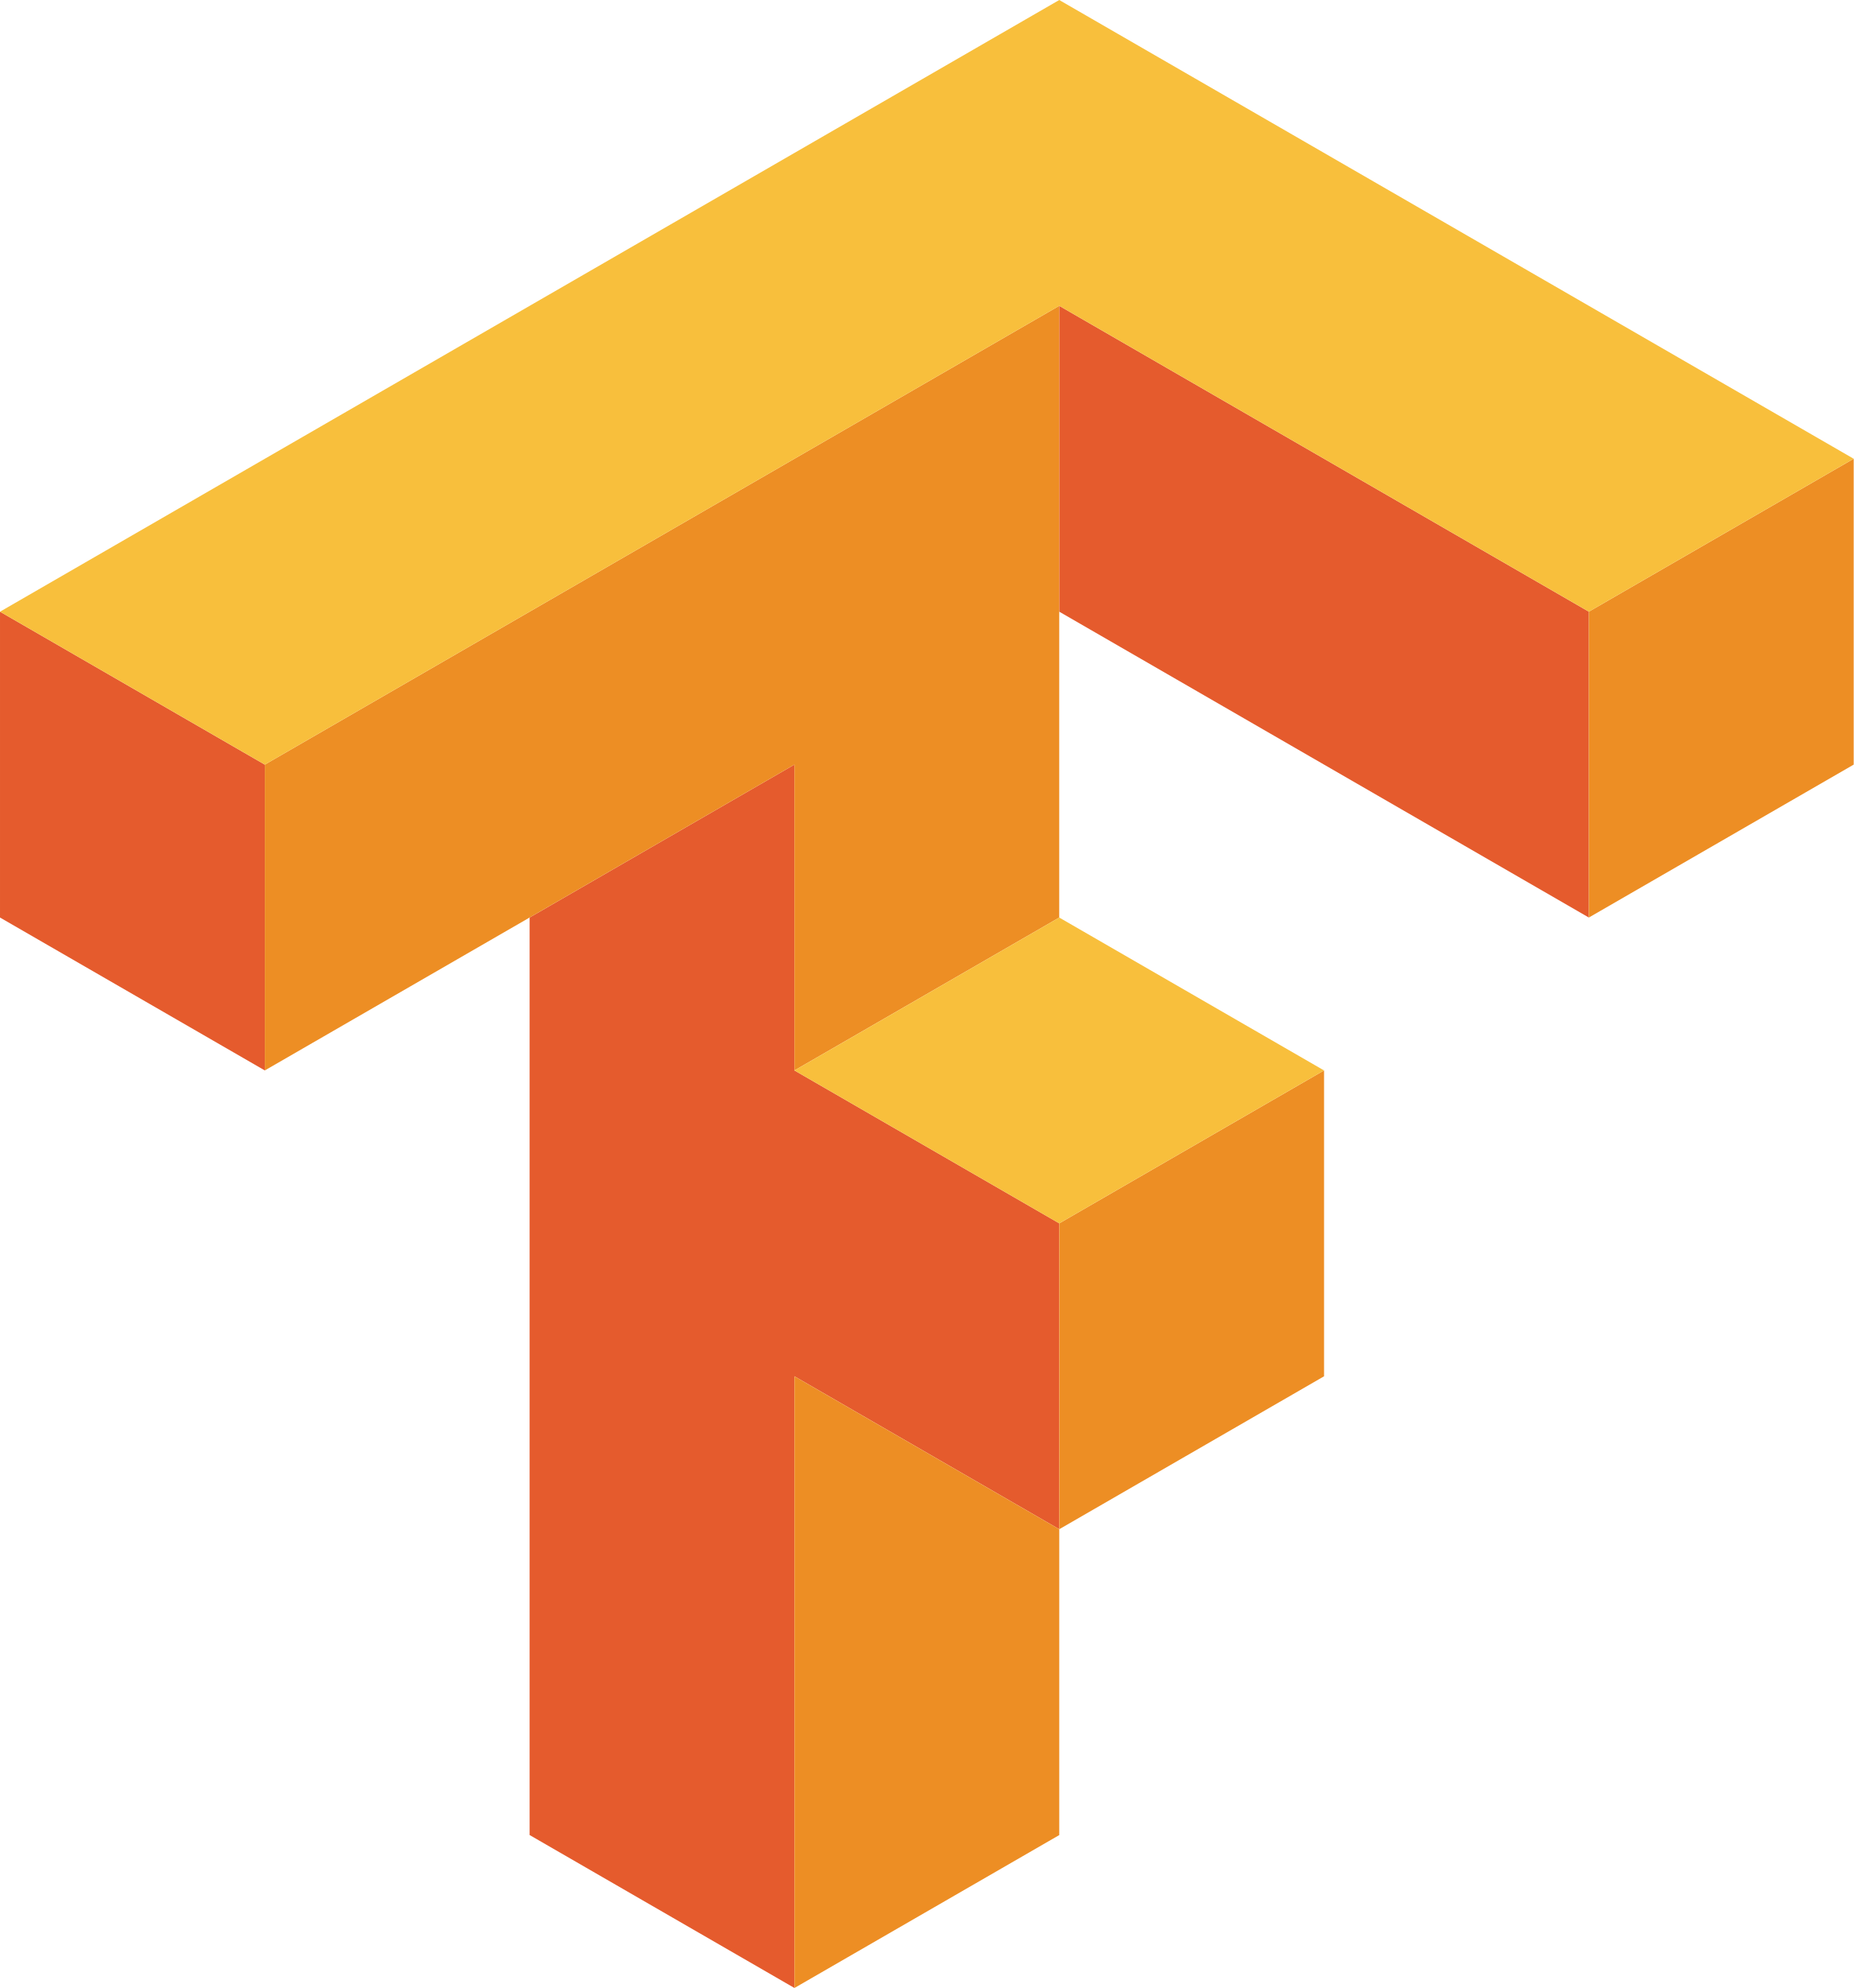
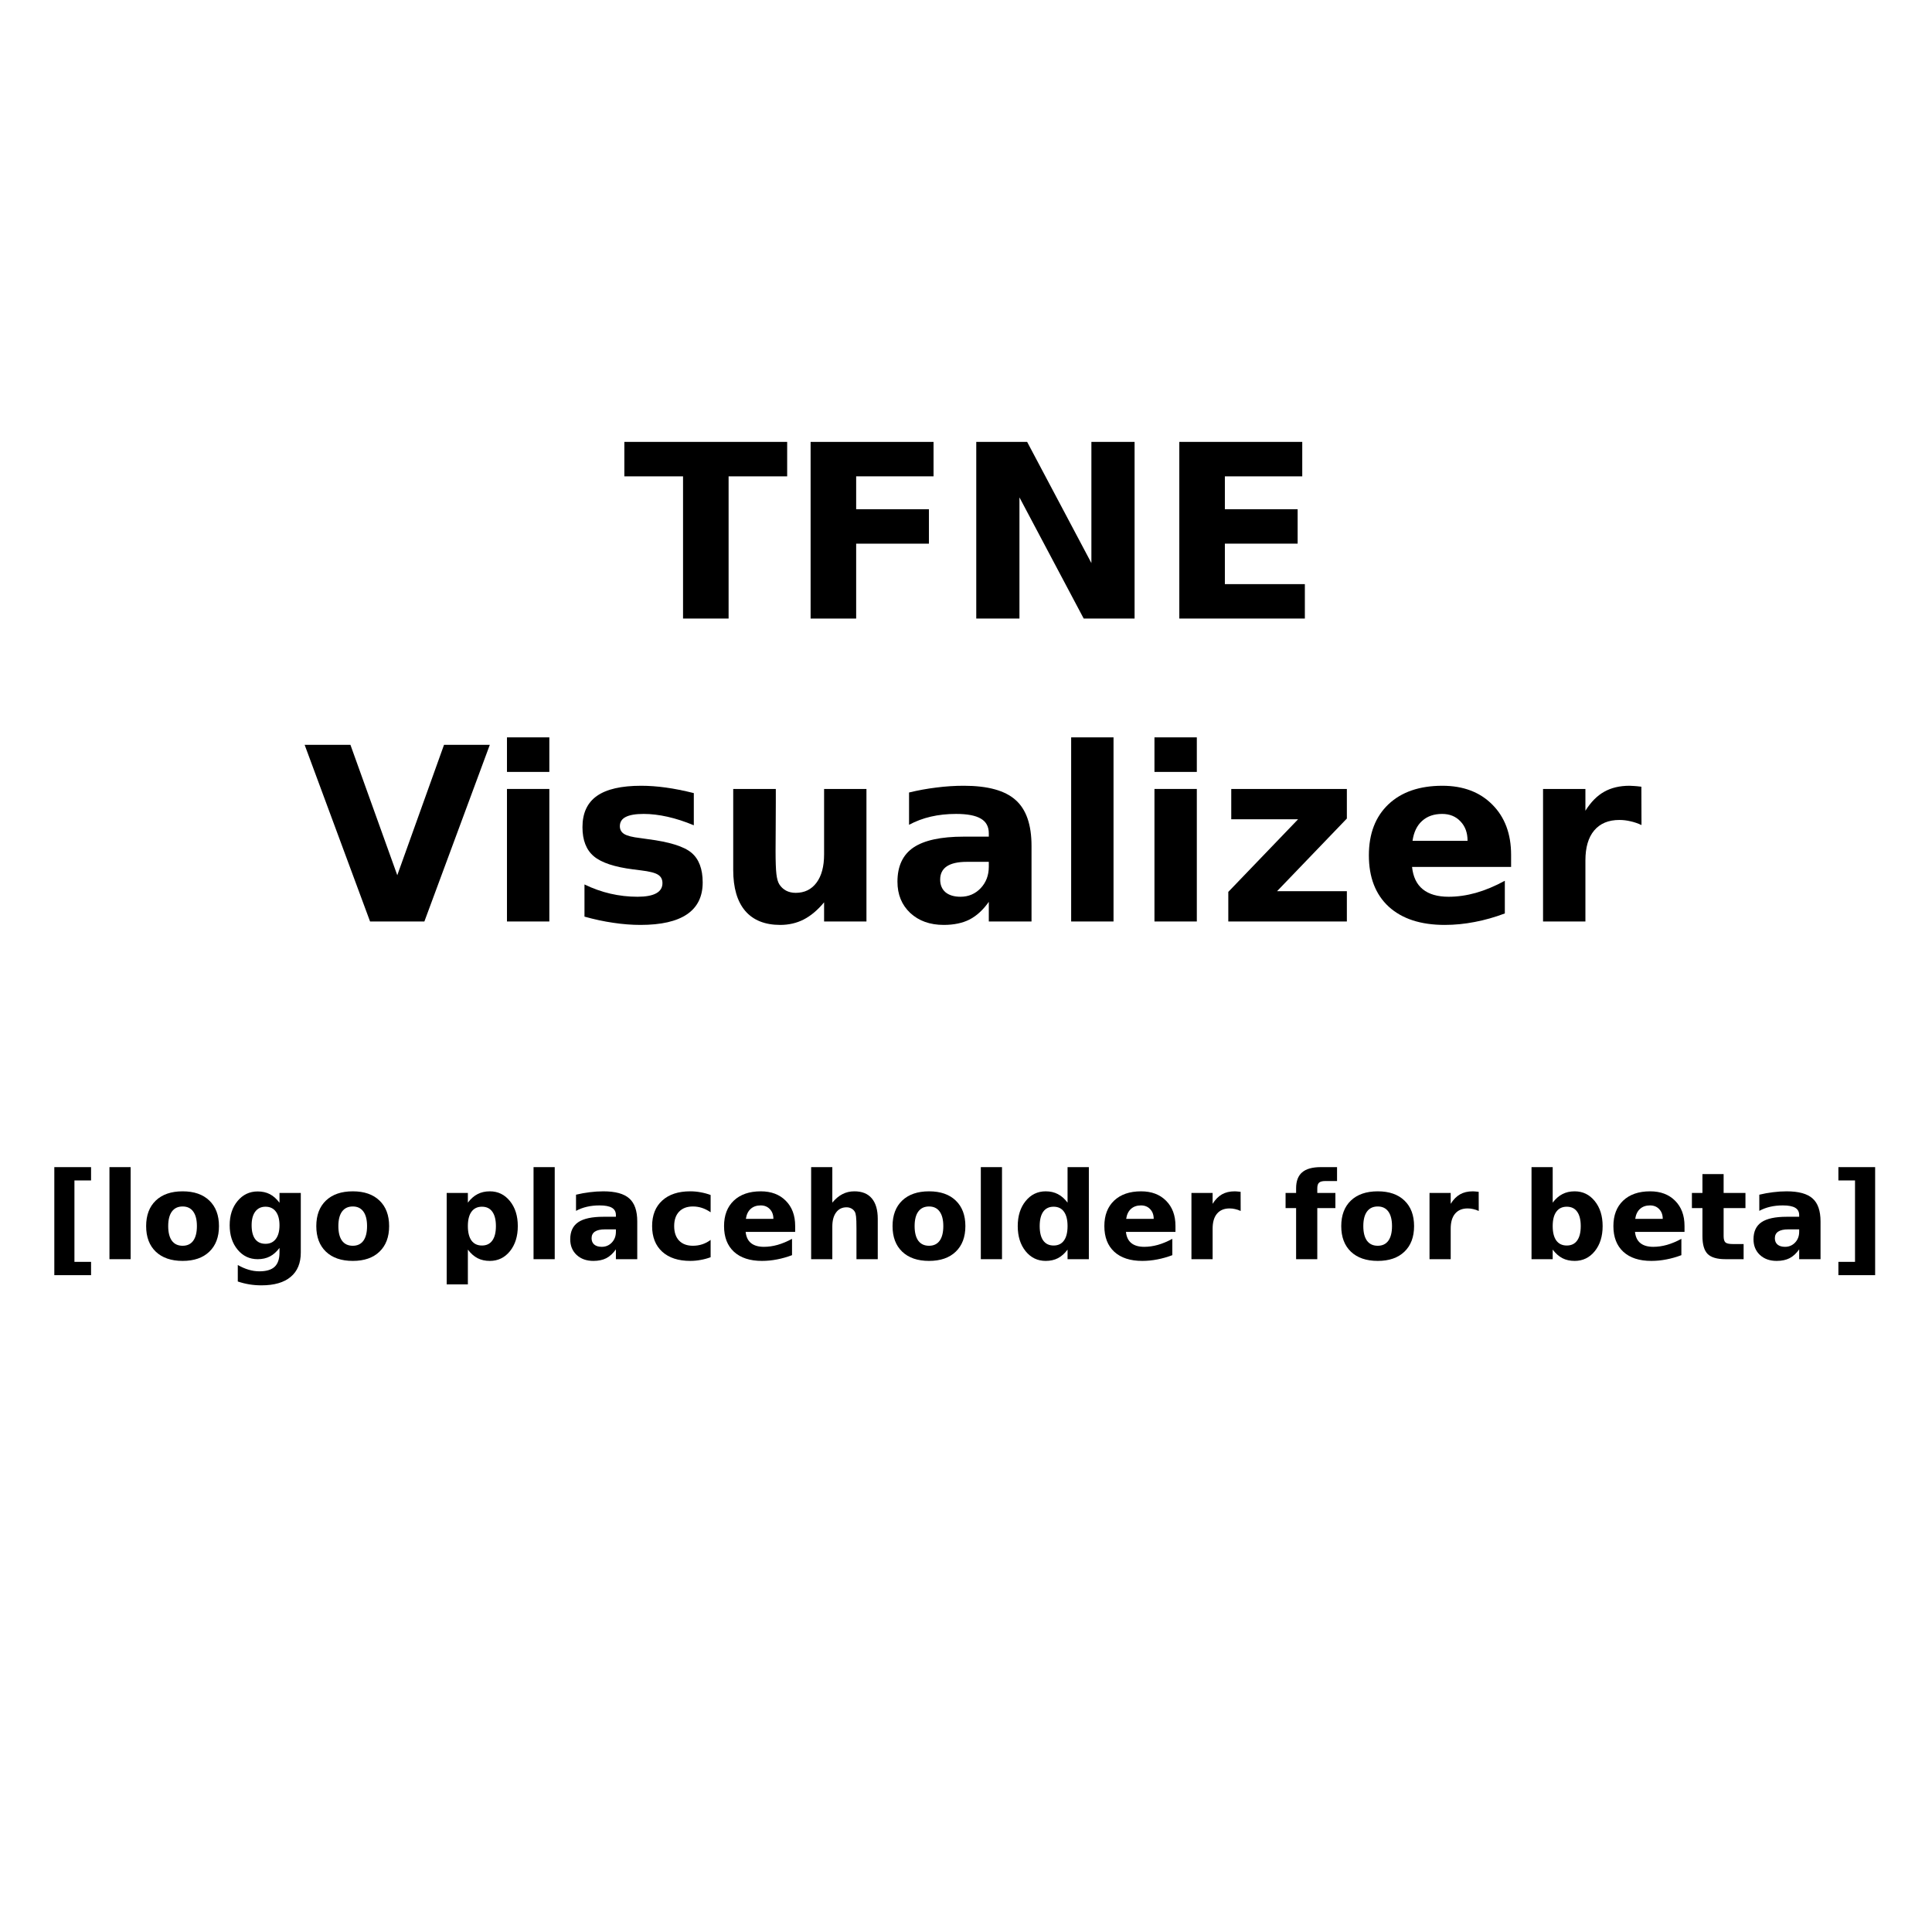
- <svg xmlns="http://www.w3.org/2000/svg" id="svg8" version="1.1" viewBox="0 0 30.311 32.5" height="122.834" width="114.561">
+ <svg xmlns="http://www.w3.org/2000/svg" id="svg8" version="1.1" viewBox="0 0 180 180" height="180mm" width="180mm">
  <defs id="defs2" />
-   <g transform="translate(-77.94253,-177)" id="layer1">
-     <g id="g4550">
-       <path style="fill:#e55b2d;fill-opacity:1" d="m 360.049,687.873 v 18.898 l 32.73,18.898 v -18.898 z m -65.463,18.898 v 18.898 l 16.365,9.447 V 716.221 Z m 49.096,9.449 -16.365,9.449 v 56.691 l 16.365,9.449 v -37.795 l 16.367,9.449 v -18.898 l -16.367,-9.449 z" transform="scale(0.2645833)" id="path4508" />
-       <path style="fill:#ed8e24;fill-opacity:1" d="m 360.049,687.873 -49.098,28.348 v 18.896 l 32.73,-18.896 v 18.896 l 16.367,-9.447 z m 49.098,9.449 -16.367,9.449 v 18.898 l 16.367,-9.449 z m -32.732,37.795 -16.365,9.449 v 18.898 l 16.365,-9.449 z m -16.365,28.348 -16.367,-9.449 v 37.795 l 16.367,-9.449 z" transform="scale(0.2645833)" id="path4491" />
-       <path style="fill:#f8bf3c;fill-opacity:1" d="m 360.049,668.977 -65.463,37.795 16.365,9.449 49.098,-28.348 32.73,18.898 16.367,-9.449 z m 0,56.693 -16.367,9.447 16.367,9.449 16.365,-9.449 z" transform="scale(0.2645833)" id="path4506" />
+   <g transform="translate(0,-117)" id="layer1">
+     <g id="flowRoot1414" style="font-style:normal;font-weight:normal;font-size:40px;line-height:1.25;font-family:sans-serif;letter-spacing:0px;word-spacing:0px;fill:#000000;fill-opacity:1;stroke:none" transform="matrix(0.2645833,0,0,0.2645833,-9.516426,128.1126)" aria-label="  TFNE Visualizer  [logo placeholder for beta]">
+       <path id="path1436" style="font-style:normal;font-variant:normal;font-weight:bold;font-stretch:normal;font-size:85.333px;font-family:sans-serif;-inkscape-font-specification:'sans-serif Bold';text-align:center;text-anchor:middle" d="m 255.821,113.606 h 57.333 v 12.125 h -20.625 v 50.083 h -16.042 v -50.083 h -20.667 z" />
+       <path id="path1438" style="font-style:normal;font-variant:normal;font-weight:bold;font-stretch:normal;font-size:85.333px;font-family:sans-serif;-inkscape-font-specification:'sans-serif Bold';text-align:center;text-anchor:middle" d="m 321.405,113.606 h 43.292 v 12.125 h -27.25 v 11.583 h 25.625 v 12.125 h -25.625 v 26.375 h -16.042 z" />
+       <path id="path1440" style="font-style:normal;font-variant:normal;font-weight:bold;font-stretch:normal;font-size:85.333px;font-family:sans-serif;-inkscape-font-specification:'sans-serif Bold';text-align:center;text-anchor:middle" d="m 379.738,113.606 h 17.917 l 22.625,42.667 v -42.667 h 15.208 v 62.208 h -17.917 l -22.625,-42.667 v 42.667 h -15.208 z" />
+       <path id="path1442" style="font-style:normal;font-variant:normal;font-weight:bold;font-stretch:normal;font-size:85.333px;font-family:sans-serif;-inkscape-font-specification:'sans-serif Bold';text-align:center;text-anchor:middle" d="m 451.238,113.606 h 43.292 v 12.125 h -27.25 v 11.583 h 25.625 v 12.125 h -25.625 v 14.25 h 28.167 v 12.125 h -44.208 z" />
+       <path id="path1444" style="font-style:normal;font-variant:normal;font-weight:bold;font-stretch:normal;font-size:85.333px;font-family:sans-serif;-inkscape-font-specification:'sans-serif Bold';text-align:center;text-anchor:middle" d="m 143.238,220.273 h 16.125 l 16.5,45.917 16.458,-45.917 h 16.125 l -23.042,62.208 h -19.125 z" />
+       <path id="path1446" style="font-style:normal;font-variant:normal;font-weight:bold;font-stretch:normal;font-size:85.333px;font-family:sans-serif;-inkscape-font-specification:'sans-serif Bold';text-align:center;text-anchor:middle" d="m 214.488,235.814 h 14.917 v 46.667 h -14.917 z m 0,-18.167 h 14.917 v 12.167 h -14.917 z" />
+       <path id="path1448" style="font-style:normal;font-variant:normal;font-weight:bold;font-stretch:normal;font-size:85.333px;font-family:sans-serif;-inkscape-font-specification:'sans-serif Bold';text-align:center;text-anchor:middle" d="m 280.28,237.273 v 11.333 q -4.792,-2 -9.25,-3 -4.458,-1 -8.417,-1 -4.25,0 -6.333,1.083 -2.042,1.042 -2.042,3.25 0,1.792 1.542,2.75 1.583,0.958 5.625,1.417 l 2.625,0.375 q 11.458,1.458 15.417,4.792 3.958,3.333 3.958,10.458 0,7.458 -5.5,11.208 -5.5,3.75 -16.417,3.75 -4.625,0 -9.583,-0.75 -4.917,-0.708 -10.125,-2.167 v -11.333 q 4.458,2.167 9.125,3.25 4.708,1.083 9.542,1.083 4.375,0 6.583,-1.208 2.208,-1.208 2.208,-3.583 0,-2 -1.542,-2.958 -1.5,-1 -6.042,-1.542 l -2.625,-0.333 q -9.958,-1.25 -13.958,-4.625 -4,-3.375 -4,-10.25 0,-7.417 5.083,-11 5.083,-3.583 15.583,-3.583 4.125,0 8.667,0.625 4.542,0.625 9.875,1.958 z" />
+       <path id="path1450" style="font-style:normal;font-variant:normal;font-weight:bold;font-stretch:normal;font-size:85.333px;font-family:sans-serif;-inkscape-font-specification:'sans-serif Bold';text-align:center;text-anchor:middle" d="m 294.155,264.314 v -28.5 h 15 v 4.667 q 0,3.792 -0.042,9.542 -0.042,5.708 -0.042,7.625 0,5.625 0.292,8.125 0.292,2.458 1,3.583 0.917,1.458 2.375,2.25 1.5,0.792 3.417,0.792 4.667,0 7.333,-3.583 2.667,-3.583 2.667,-9.958 v -23.042 h 14.917 v 46.667 h -14.917 v -6.75 q -3.375,4.083 -7.167,6.042 -3.75,1.917 -8.292,1.917 -8.083,0 -12.333,-4.958 -4.208,-4.958 -4.208,-14.417 z" />
+       <path id="path1452" style="font-style:normal;font-variant:normal;font-weight:bold;font-stretch:normal;font-size:85.333px;font-family:sans-serif;-inkscape-font-specification:'sans-serif Bold';text-align:center;text-anchor:middle" d="m 376.405,261.481 q -4.667,0 -7.042,1.583 -2.333,1.583 -2.333,4.667 0,2.833 1.875,4.458 1.917,1.583 5.292,1.583 4.208,0 7.083,-3 2.875,-3.042 2.875,-7.583 v -1.708 z m 22.792,-5.625 v 26.625 h -15.042 v -6.917 q -3,4.25 -6.75,6.208 -3.75,1.917 -9.125,1.917 -7.25,0 -11.792,-4.208 -4.5,-4.25 -4.5,-11 0,-8.208 5.625,-12.042 5.667,-3.833 17.75,-3.833 h 8.792 v -1.167 q 0,-3.542 -2.792,-5.167 -2.792,-1.667 -8.708,-1.667 -4.792,0 -8.917,0.958 -4.125,0.958 -7.667,2.875 v -11.375 q 4.792,-1.167 9.625,-1.75 4.833,-0.625 9.667,-0.625 12.625,0 18.208,5 5.625,4.958 5.625,16.167 z" />
+       <path id="path1454" style="font-style:normal;font-variant:normal;font-weight:bold;font-stretch:normal;font-size:85.333px;font-family:sans-serif;-inkscape-font-specification:'sans-serif Bold';text-align:center;text-anchor:middle" d="m 413.155,217.648 h 14.917 v 64.833 h -14.917 z" />
+       <path id="path1456" style="font-style:normal;font-variant:normal;font-weight:bold;font-stretch:normal;font-size:85.333px;font-family:sans-serif;-inkscape-font-specification:'sans-serif Bold';text-align:center;text-anchor:middle" d="m 442.488,235.814 h 14.917 v 46.667 h -14.917 z m 0,-18.167 h 14.917 v 12.167 h -14.917 z" />
+       <path id="path1458" style="font-style:normal;font-variant:normal;font-weight:bold;font-stretch:normal;font-size:85.333px;font-family:sans-serif;-inkscape-font-specification:'sans-serif Bold';text-align:center;text-anchor:middle" d="m 469.53,235.814 h 40.708 v 10.417 l -24.583,25.583 h 24.583 v 10.667 h -41.75 v -10.417 l 24.583,-25.583 h -23.542 z" />
+       <path id="path1460" style="font-style:normal;font-variant:normal;font-weight:bold;font-stretch:normal;font-size:85.333px;font-family:sans-serif;-inkscape-font-specification:'sans-serif Bold';text-align:center;text-anchor:middle" d="m 568.071,259.023 v 4.25 h -34.875 q 0.542,5.25 3.792,7.875 3.25,2.625 9.083,2.625 4.708,0 9.625,-1.375 4.958,-1.417 10.167,-4.25 v 11.5 q -5.292,2 -10.583,3 -5.292,1.042 -10.583,1.042 -12.667,0 -19.708,-6.417 -7,-6.458 -7,-18.083 0,-11.417 6.875,-17.958 6.917,-6.542 19,-6.542 11,0 17.583,6.625 6.625,6.625 6.625,17.708 z m -15.333,-4.958 q 0,-4.25 -2.5,-6.833 -2.458,-2.625 -6.458,-2.625 -4.333,0 -7.042,2.458 -2.708,2.417 -3.375,7 z" />
+       <path id="path1462" style="font-style:normal;font-variant:normal;font-weight:bold;font-stretch:normal;font-size:85.333px;font-family:sans-serif;-inkscape-font-specification:'sans-serif Bold';text-align:center;text-anchor:middle" d="m 613.988,248.523 q -1.958,-0.917 -3.917,-1.333 -1.917,-0.458 -3.875,-0.458 -5.75,0 -8.875,3.708 -3.083,3.667 -3.083,10.542 v 21.5 h -14.917 v -46.667 h 14.917 v 7.667 q 2.875,-4.583 6.583,-6.667 3.75,-2.125 8.958,-2.125 0.75,0 1.625,0.083 0.875,0.042 2.542,0.25 z" />
+       <path id="path1464" style="font-style:normal;font-variant:normal;font-weight:bold;font-stretch:normal;font-size:42.667px;font-family:sans-serif;-inkscape-font-specification:'sans-serif Bold'" d="m 55.094,368.981 h 12.938 v 4.688 h -5.854 v 28.667 h 5.854 v 4.688 H 55.094 Z" />
+       <path id="path1466" style="font-style:normal;font-variant:normal;font-weight:bold;font-stretch:normal;font-size:42.667px;font-family:sans-serif;-inkscape-font-specification:'sans-serif Bold'" d="m 74.511,368.981 h 7.458 v 32.417 h -7.458 z" />
+       <path id="path1468" style="font-style:normal;font-variant:normal;font-weight:bold;font-stretch:normal;font-size:42.667px;font-family:sans-serif;-inkscape-font-specification:'sans-serif Bold'" d="m 100.282,382.835 q -2.479,0 -3.792,1.792 -1.292,1.771 -1.292,5.125 0,3.354 1.292,5.146 1.312,1.771 3.792,1.771 2.438,0 3.729,-1.771 1.292,-1.792 1.292,-5.146 0,-3.354 -1.292,-5.125 -1.292,-1.792 -3.729,-1.792 z m 0,-5.333 q 6.021,0 9.396,3.25 3.396,3.25 3.396,9 0,5.75 -3.396,9 -3.375,3.25 -9.396,3.25 -6.042,0 -9.458,-3.25 -3.396,-3.25 -3.396,-9 0,-5.75 3.396,-9 3.417,-3.25 9.458,-3.25 z" />
+       <path id="path1470" style="font-style:normal;font-variant:normal;font-weight:bold;font-stretch:normal;font-size:42.667px;font-family:sans-serif;-inkscape-font-specification:'sans-serif Bold'" d="m 134.386,397.439 q -1.542,2.042 -3.396,3 -1.854,0.958 -4.292,0.958 -4.271,0 -7.062,-3.354 -2.792,-3.375 -2.792,-8.583 0,-5.229 2.792,-8.562 2.792,-3.354 7.062,-3.354 2.438,0 4.292,0.958 1.854,0.958 3.396,3.021 v -3.458 h 7.5 v 20.979 q 0,5.625 -3.562,8.583 -3.542,2.979 -10.292,2.979 -2.188,0 -4.229,-0.333 -2.042,-0.333 -4.104,-1.021 v -5.812 q 1.958,1.125 3.833,1.667 1.875,0.562 3.771,0.562 3.667,0 5.375,-1.604 1.708,-1.604 1.708,-5.021 z m -4.917,-14.521 q -2.312,0 -3.604,1.708 -1.292,1.708 -1.292,4.833 0,3.208 1.25,4.875 1.25,1.646 3.646,1.646 2.333,0 3.625,-1.708 1.292,-1.708 1.292,-4.812 0,-3.125 -1.292,-4.833 -1.292,-1.708 -3.625,-1.708 z" />
+       <path id="path1472" style="font-style:normal;font-variant:normal;font-weight:bold;font-stretch:normal;font-size:42.667px;font-family:sans-serif;-inkscape-font-specification:'sans-serif Bold'" d="m 160.199,382.835 q -2.479,0 -3.792,1.792 -1.292,1.771 -1.292,5.125 0,3.354 1.292,5.146 1.312,1.771 3.792,1.771 2.438,0 3.729,-1.771 1.292,-1.792 1.292,-5.146 0,-3.354 -1.292,-5.125 -1.292,-1.792 -3.729,-1.792 z m 0,-5.333 q 6.021,0 9.396,3.25 3.396,3.25 3.396,9 0,5.75 -3.396,9 -3.375,3.25 -9.396,3.25 -6.042,0 -9.458,-3.25 -3.396,-3.25 -3.396,-9 0,-5.75 3.396,-9 3.417,-3.25 9.458,-3.25 z" />
+       <path id="path1474" style="font-style:normal;font-variant:normal;font-weight:bold;font-stretch:normal;font-size:42.667px;font-family:sans-serif;-inkscape-font-specification:'sans-serif Bold'" d="m 200.719,398.023 v 12.25 h -7.458 v -32.208 h 7.458 v 3.417 q 1.542,-2.042 3.417,-3 1.875,-0.979 4.312,-0.979 4.312,0 7.083,3.438 2.771,3.417 2.771,8.812 0,5.396 -2.771,8.833 -2.771,3.417 -7.083,3.417 -2.438,0 -4.312,-0.958 -1.875,-0.979 -3.417,-3.021 z m 4.958,-15.104 q -2.396,0 -3.688,1.771 -1.271,1.75 -1.271,5.062 0,3.312 1.271,5.083 1.292,1.75 3.688,1.75 2.396,0 3.646,-1.75 1.271,-1.75 1.271,-5.083 0,-3.333 -1.271,-5.083 -1.25,-1.75 -3.646,-1.75 z" />
+       <path id="path1476" style="font-style:normal;font-variant:normal;font-weight:bold;font-stretch:normal;font-size:42.667px;font-family:sans-serif;-inkscape-font-specification:'sans-serif Bold'" d="m 223.844,368.981 h 7.458 v 32.417 h -7.458 z" />
+       <path id="path1478" style="font-style:normal;font-variant:normal;font-weight:bold;font-stretch:normal;font-size:42.667px;font-family:sans-serif;-inkscape-font-specification:'sans-serif Bold'" d="m 248.969,390.898 q -2.333,0 -3.521,0.792 -1.167,0.792 -1.167,2.333 0,1.417 0.938,2.229 0.958,0.792 2.646,0.792 2.104,0 3.542,-1.5 1.438,-1.521 1.438,-3.792 v -0.854 z m 11.396,-2.812 v 13.312 h -7.521 v -3.458 q -1.5,2.125 -3.375,3.104 -1.875,0.958 -4.562,0.958 -3.625,0 -5.896,-2.104 -2.25,-2.125 -2.25,-5.5 0,-4.104 2.812,-6.021 2.833,-1.917 8.875,-1.917 h 4.396 v -0.583 q 0,-1.771 -1.396,-2.583 -1.396,-0.833 -4.354,-0.833 -2.396,0 -4.458,0.479 -2.062,0.479 -3.833,1.438 v -5.688 q 2.396,-0.583 4.812,-0.875 2.417,-0.312 4.833,-0.312 6.312,0 9.104,2.5 2.812,2.479 2.812,8.083 z" />
+       <path id="path1480" style="font-style:normal;font-variant:normal;font-weight:bold;font-stretch:normal;font-size:42.667px;font-family:sans-serif;-inkscape-font-specification:'sans-serif Bold'" d="m 286.199,378.794 v 6.083 q -1.521,-1.042 -3.062,-1.542 -1.521,-0.5 -3.167,-0.5 -3.125,0 -4.875,1.833 -1.729,1.812 -1.729,5.083 0,3.271 1.729,5.104 1.75,1.812 4.875,1.812 1.75,0 3.312,-0.521 1.583,-0.521 2.917,-1.542 v 6.104 q -1.75,0.646 -3.562,0.958 -1.792,0.333 -3.604,0.333 -6.312,0 -9.875,-3.229 -3.562,-3.25 -3.562,-9.021 0,-5.771 3.562,-9 3.562,-3.25 9.875,-3.25 1.833,0 3.604,0.333 1.792,0.312 3.562,0.958 z" />
+       <path id="path1482" style="font-style:normal;font-variant:normal;font-weight:bold;font-stretch:normal;font-size:42.667px;font-family:sans-serif;-inkscape-font-specification:'sans-serif Bold'" d="m 315.969,389.669 v 2.125 h -17.438 q 0.271,2.625 1.896,3.938 1.625,1.312 4.542,1.312 2.354,0 4.812,-0.688 2.479,-0.708 5.083,-2.125 v 5.75 q -2.646,1 -5.292,1.5 -2.646,0.521 -5.292,0.521 -6.333,0 -9.854,-3.208 -3.5,-3.229 -3.5,-9.042 0,-5.708 3.438,-8.979 3.458,-3.271 9.5,-3.271 5.5,0 8.792,3.312 3.312,3.312 3.312,8.854 z m -7.667,-2.479 q 0,-2.125 -1.25,-3.417 -1.229,-1.312 -3.229,-1.312 -2.167,0 -3.521,1.229 -1.354,1.208 -1.688,3.5 z" />
+       <path id="path1484" style="font-style:normal;font-variant:normal;font-weight:bold;font-stretch:normal;font-size:42.667px;font-family:sans-serif;-inkscape-font-specification:'sans-serif Bold'" d="m 345.053,387.189 v 14.208 h -7.5 v -2.312 -8.521 q 0,-3.062 -0.146,-4.208 -0.125,-1.146 -0.458,-1.688 -0.438,-0.729 -1.188,-1.125 -0.75,-0.417 -1.708,-0.417 -2.333,0 -3.667,1.812 -1.333,1.792 -1.333,4.979 v 11.479 h -7.458 v -32.417 h 7.458 v 12.5 q 1.688,-2.042 3.583,-3 1.896,-0.979 4.188,-0.979 4.042,0 6.125,2.479 2.104,2.479 2.104,7.208 z" />
+       <path id="path1486" style="font-style:normal;font-variant:normal;font-weight:bold;font-stretch:normal;font-size:42.667px;font-family:sans-serif;-inkscape-font-specification:'sans-serif Bold'" d="m 363.115,382.835 q -2.479,0 -3.792,1.792 -1.292,1.771 -1.292,5.125 0,3.354 1.292,5.146 1.312,1.771 3.792,1.771 2.438,0 3.729,-1.771 1.292,-1.792 1.292,-5.146 0,-3.354 -1.292,-5.125 -1.292,-1.792 -3.729,-1.792 z m 0,-5.333 q 6.021,0 9.396,3.25 3.396,3.25 3.396,9 0,5.75 -3.396,9 -3.375,3.25 -9.396,3.25 -6.042,0 -9.458,-3.25 -3.396,-3.25 -3.396,-9 0,-5.75 3.396,-9 3.417,-3.25 9.458,-3.25 z" />
+       <path id="path1488" style="font-style:normal;font-variant:normal;font-weight:bold;font-stretch:normal;font-size:42.667px;font-family:sans-serif;-inkscape-font-specification:'sans-serif Bold'" d="m 381.344,368.981 h 7.458 v 32.417 h -7.458 z" />
+       <path id="path1490" style="font-style:normal;font-variant:normal;font-weight:bold;font-stretch:normal;font-size:42.667px;font-family:sans-serif;-inkscape-font-specification:'sans-serif Bold'" d="m 411.886,381.481 v -12.5 h 7.5 v 32.417 h -7.5 v -3.375 q -1.542,2.062 -3.396,3.021 -1.854,0.958 -4.292,0.958 -4.312,0 -7.083,-3.417 -2.771,-3.438 -2.771,-8.833 0,-5.396 2.771,-8.812 2.771,-3.438 7.083,-3.438 2.417,0 4.271,0.979 1.875,0.958 3.417,3 z m -4.917,15.104 q 2.396,0 3.646,-1.75 1.271,-1.75 1.271,-5.083 0,-3.333 -1.271,-5.083 -1.25,-1.75 -3.646,-1.75 -2.375,0 -3.646,1.75 -1.25,1.75 -1.25,5.083 0,3.333 1.25,5.083 1.271,1.75 3.646,1.75 z" />
+       <path id="path1492" style="font-style:normal;font-variant:normal;font-weight:bold;font-stretch:normal;font-size:42.667px;font-family:sans-serif;-inkscape-font-specification:'sans-serif Bold'" d="m 449.886,389.669 v 2.125 h -17.438 q 0.271,2.625 1.896,3.938 1.625,1.312 4.542,1.312 2.354,0 4.812,-0.688 2.479,-0.708 5.083,-2.125 v 5.75 q -2.646,1 -5.292,1.5 -2.646,0.521 -5.292,0.521 -6.333,0 -9.854,-3.208 -3.5,-3.229 -3.5,-9.042 0,-5.708 3.438,-8.979 3.458,-3.271 9.5,-3.271 5.5,0 8.792,3.312 3.312,3.312 3.312,8.854 z m -7.667,-2.479 q 0,-2.125 -1.25,-3.417 -1.229,-1.312 -3.229,-1.312 -2.167,0 -3.521,1.229 -1.354,1.208 -1.688,3.5 z" />
+       <path id="path1494" style="font-style:normal;font-variant:normal;font-weight:bold;font-stretch:normal;font-size:42.667px;font-family:sans-serif;-inkscape-font-specification:'sans-serif Bold'" d="m 472.844,384.419 q -0.979,-0.458 -1.958,-0.667 -0.958,-0.229 -1.938,-0.229 -2.875,0 -4.438,1.854 -1.542,1.833 -1.542,5.271 v 10.75 h -7.458 v -23.333 h 7.458 v 3.833 q 1.438,-2.292 3.292,-3.333 1.875,-1.062 4.479,-1.062 0.375,0 0.812,0.042 0.438,0.021 1.271,0.125 z" />
+       <path id="path1496" style="font-style:normal;font-variant:normal;font-weight:bold;font-stretch:normal;font-size:42.667px;font-family:sans-serif;-inkscape-font-specification:'sans-serif Bold'" d="m 506.782,368.981 v 4.896 h -4.125 q -1.583,0 -2.208,0.583 -0.625,0.562 -0.625,1.979 v 1.625 h 6.375 v 5.333 h -6.375 v 18 h -7.458 v -18 h -3.708 v -5.333 h 3.708 v -1.625 q 0,-3.812 2.125,-5.625 2.125,-1.833 6.583,-1.833 z" />
+       <path id="path1498" style="font-style:normal;font-variant:normal;font-weight:bold;font-stretch:normal;font-size:42.667px;font-family:sans-serif;-inkscape-font-specification:'sans-serif Bold'" d="m 521.115,382.835 q -2.479,0 -3.792,1.792 -1.292,1.771 -1.292,5.125 0,3.354 1.292,5.146 1.312,1.771 3.792,1.771 2.438,0 3.729,-1.771 1.292,-1.792 1.292,-5.146 0,-3.354 -1.292,-5.125 -1.292,-1.792 -3.729,-1.792 z m 0,-5.333 q 6.021,0 9.396,3.25 3.396,3.25 3.396,9 0,5.75 -3.396,9 -3.375,3.25 -9.396,3.25 -6.042,0 -9.458,-3.25 -3.396,-3.25 -3.396,-9 0,-5.75 3.396,-9 3.417,-3.25 9.458,-3.25 z" />
+       <path id="path1500" style="font-style:normal;font-variant:normal;font-weight:bold;font-stretch:normal;font-size:42.667px;font-family:sans-serif;-inkscape-font-specification:'sans-serif Bold'" d="m 556.678,384.419 q -0.979,-0.458 -1.958,-0.667 -0.958,-0.229 -1.938,-0.229 -2.875,0 -4.438,1.854 -1.542,1.833 -1.542,5.271 v 10.75 h -7.458 v -23.333 h 7.458 v 3.833 q 1.438,-2.292 3.292,-3.333 1.875,-1.062 4.479,-1.062 0.375,0 0.812,0.042 0.438,0.021 1.271,0.125 z" />
+       <path id="path1502" style="font-style:normal;font-variant:normal;font-weight:bold;font-stretch:normal;font-size:42.667px;font-family:sans-serif;-inkscape-font-specification:'sans-serif Bold'" d="m 587.678,396.585 q 2.396,0 3.646,-1.75 1.271,-1.75 1.271,-5.083 0,-3.333 -1.271,-5.083 -1.25,-1.75 -3.646,-1.75 -2.396,0 -3.688,1.771 -1.271,1.75 -1.271,5.062 0,3.312 1.271,5.083 1.292,1.75 3.688,1.75 z m -4.958,-15.104 q 1.542,-2.042 3.417,-3 1.875,-0.979 4.312,-0.979 4.312,0 7.083,3.438 2.771,3.417 2.771,8.812 0,5.396 -2.771,8.833 -2.771,3.417 -7.083,3.417 -2.438,0 -4.312,-0.958 -1.875,-0.979 -3.417,-3.021 v 3.375 h -7.458 v -32.417 h 7.458 z" />
+       <path id="path1504" style="font-style:normal;font-variant:normal;font-weight:bold;font-stretch:normal;font-size:42.667px;font-family:sans-serif;-inkscape-font-specification:'sans-serif Bold'" d="m 629.136,389.669 v 2.125 h -17.438 q 0.271,2.625 1.896,3.938 1.625,1.312 4.542,1.312 2.354,0 4.812,-0.688 2.479,-0.708 5.083,-2.125 v 5.75 q -2.646,1 -5.292,1.5 -2.646,0.521 -5.292,0.521 -6.333,0 -9.854,-3.208 -3.5,-3.229 -3.5,-9.042 0,-5.708 3.438,-8.979 3.458,-3.271 9.5,-3.271 5.5,0 8.792,3.312 3.312,3.312 3.312,8.854 z m -7.667,-2.479 q 0,-2.125 -1.25,-3.417 -1.229,-1.312 -3.229,-1.312 -2.167,0 -3.521,1.229 -1.354,1.208 -1.688,3.5 z" />
+       <path id="path1506" style="font-style:normal;font-variant:normal;font-weight:bold;font-stretch:normal;font-size:42.667px;font-family:sans-serif;-inkscape-font-specification:'sans-serif Bold'" d="m 642.907,371.439 v 6.625 h 7.688 v 5.333 h -7.688 v 9.896 q 0,1.625 0.646,2.208 0.646,0.562 2.562,0.562 h 3.833 v 5.333 h -6.396 q -4.417,0 -6.271,-1.833 -1.833,-1.854 -1.833,-6.271 v -9.896 h -3.708 v -5.333 h 3.708 v -6.625 z" />
+       <path id="path1508" style="font-style:normal;font-variant:normal;font-weight:bold;font-stretch:normal;font-size:42.667px;font-family:sans-serif;-inkscape-font-specification:'sans-serif Bold'" d="m 665.636,390.898 q -2.333,0 -3.521,0.792 -1.167,0.792 -1.167,2.333 0,1.417 0.938,2.229 0.958,0.792 2.646,0.792 2.104,0 3.542,-1.5 1.438,-1.521 1.438,-3.792 v -0.854 z m 11.396,-2.812 v 13.312 h -7.521 v -3.458 q -1.5,2.125 -3.375,3.104 -1.875,0.958 -4.562,0.958 -3.625,0 -5.896,-2.104 -2.25,-2.125 -2.25,-5.5 0,-4.104 2.812,-6.021 2.833,-1.917 8.875,-1.917 h 4.396 v -0.583 q 0,-1.771 -1.396,-2.583 -1.396,-0.833 -4.354,-0.833 -2.396,0 -4.458,0.479 -2.062,0.479 -3.833,1.438 v -5.688 q 2.396,-0.583 4.812,-0.875 2.417,-0.312 4.833,-0.312 6.312,0 9.104,2.5 2.812,2.479 2.812,8.083 z" />
+       <path id="path1510" style="font-style:normal;font-variant:normal;font-weight:bold;font-stretch:normal;font-size:42.667px;font-family:sans-serif;-inkscape-font-specification:'sans-serif Bold'" d="m 696.261,407.023 h -12.938 v -4.688 h 5.854 v -28.667 h -5.854 v -4.688 h 12.938 z" />
    </g>
  </g>
</svg>
